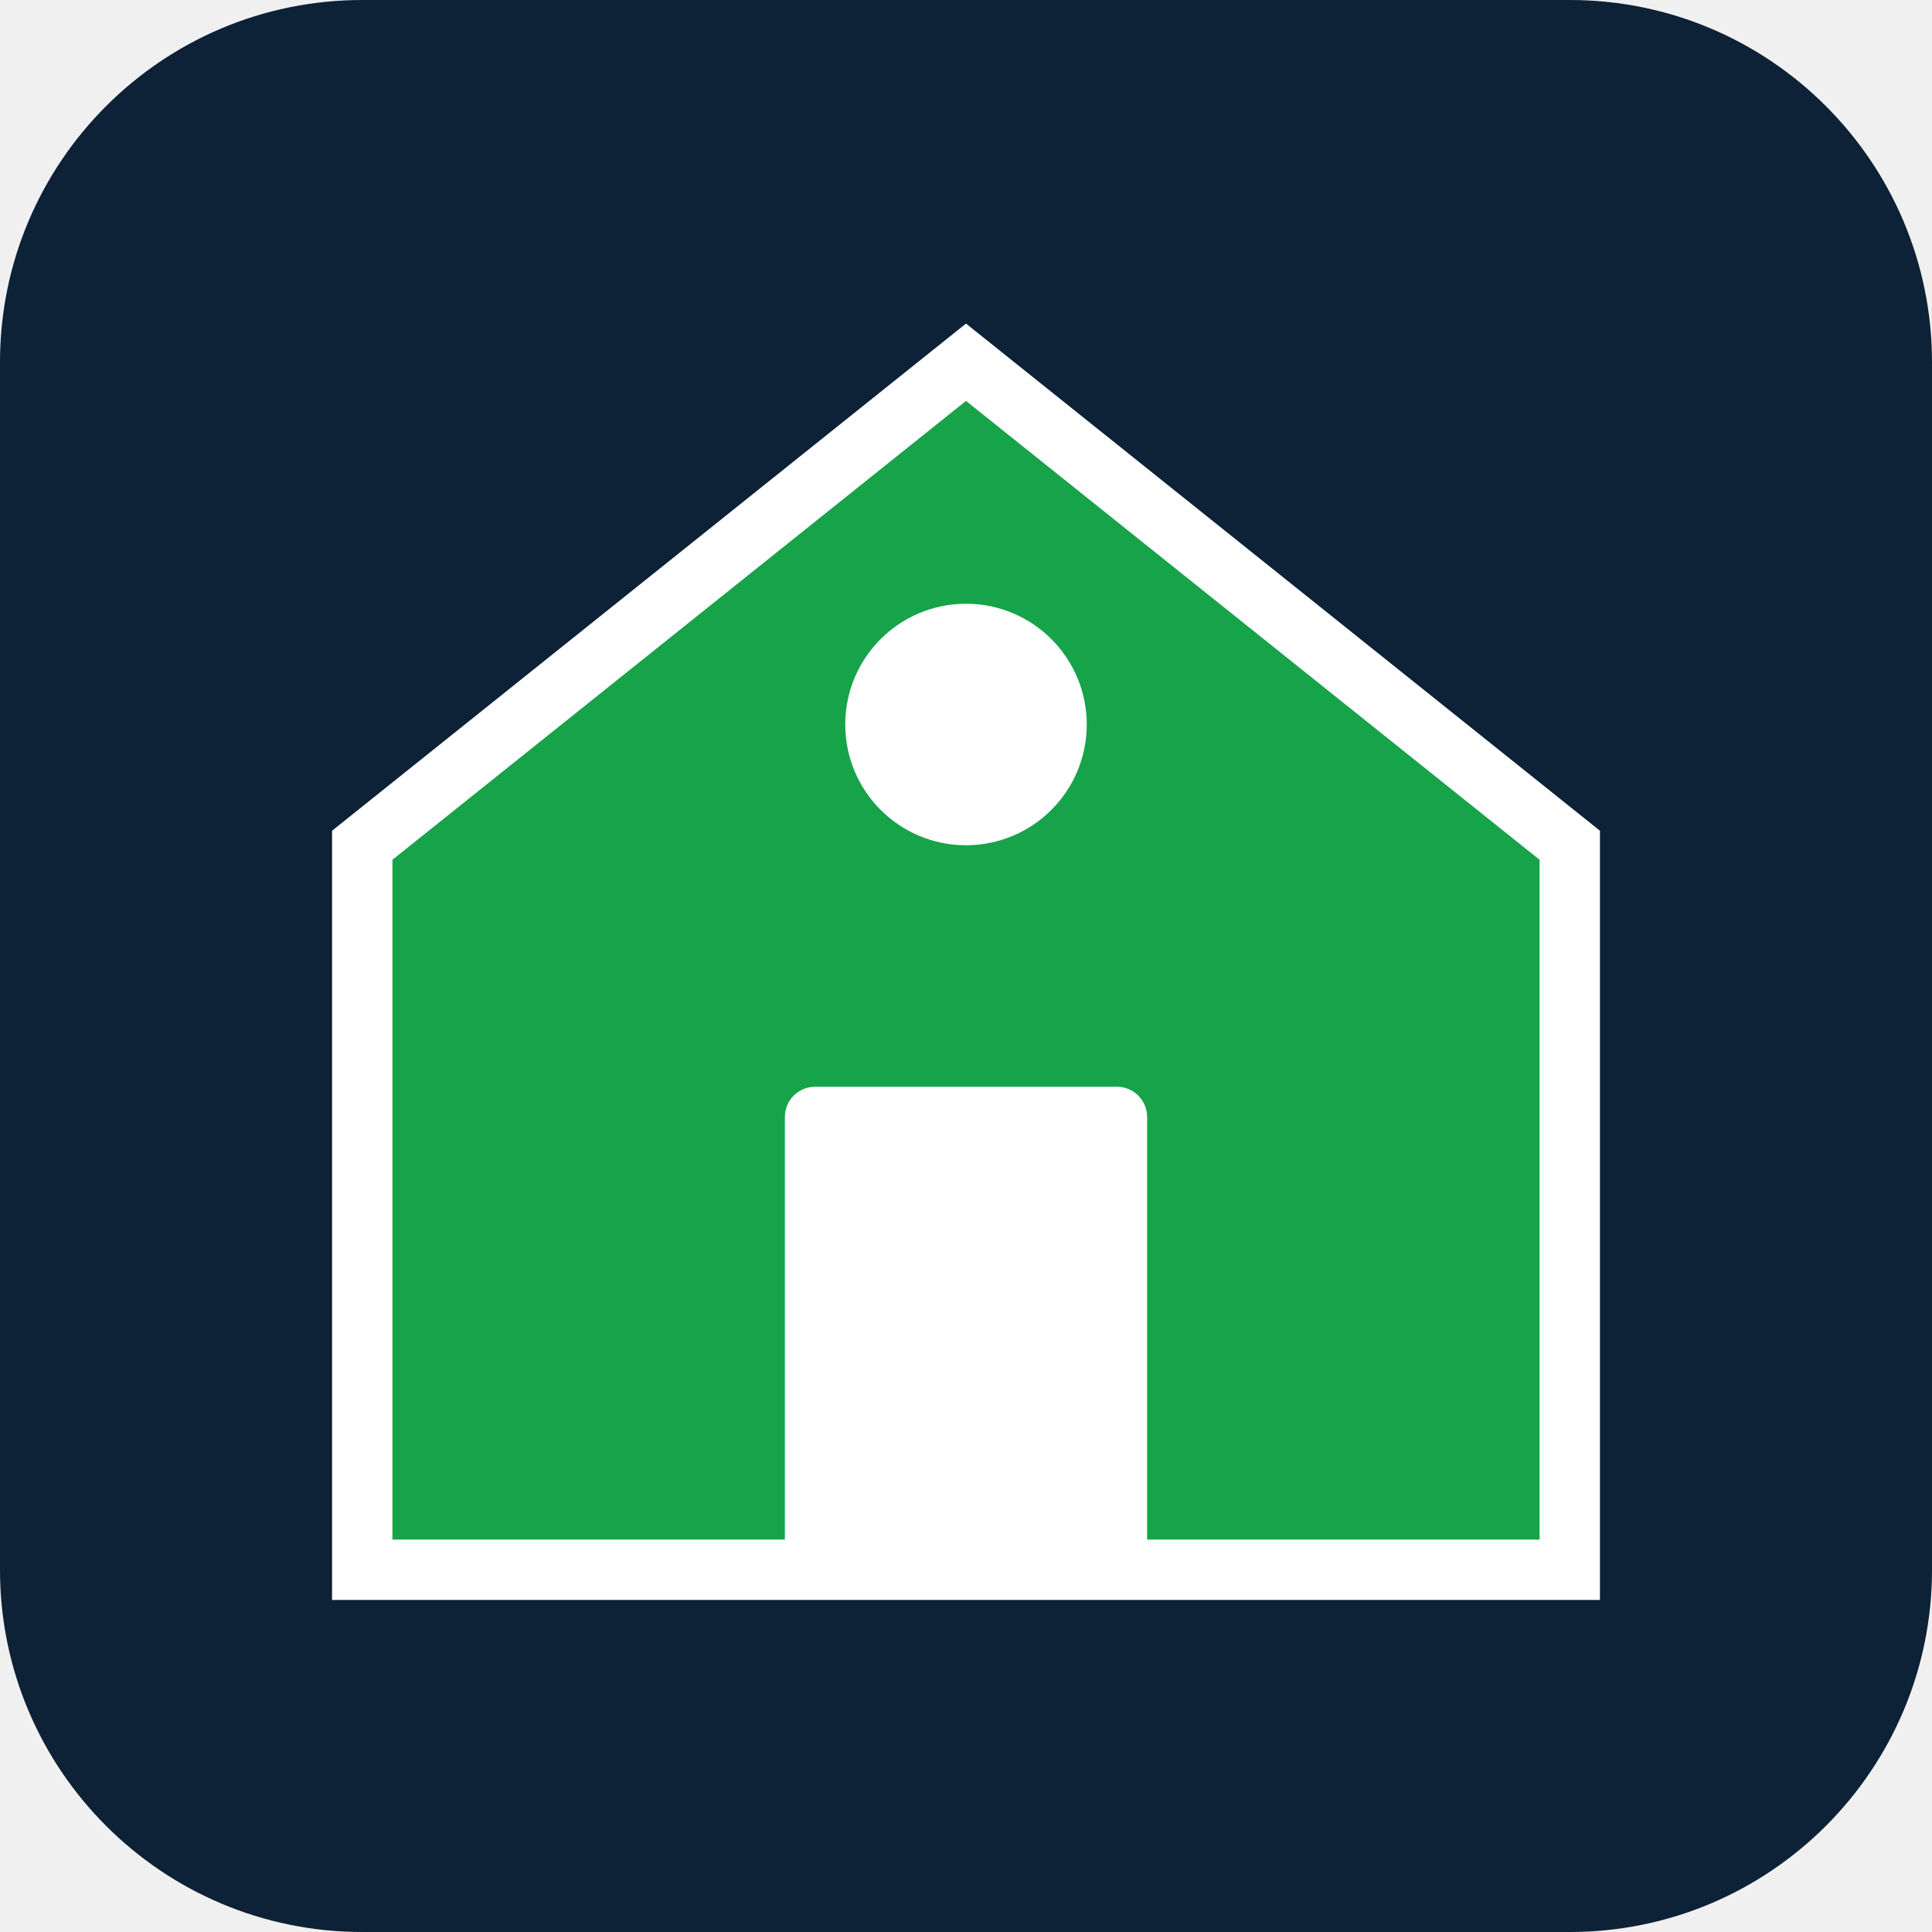
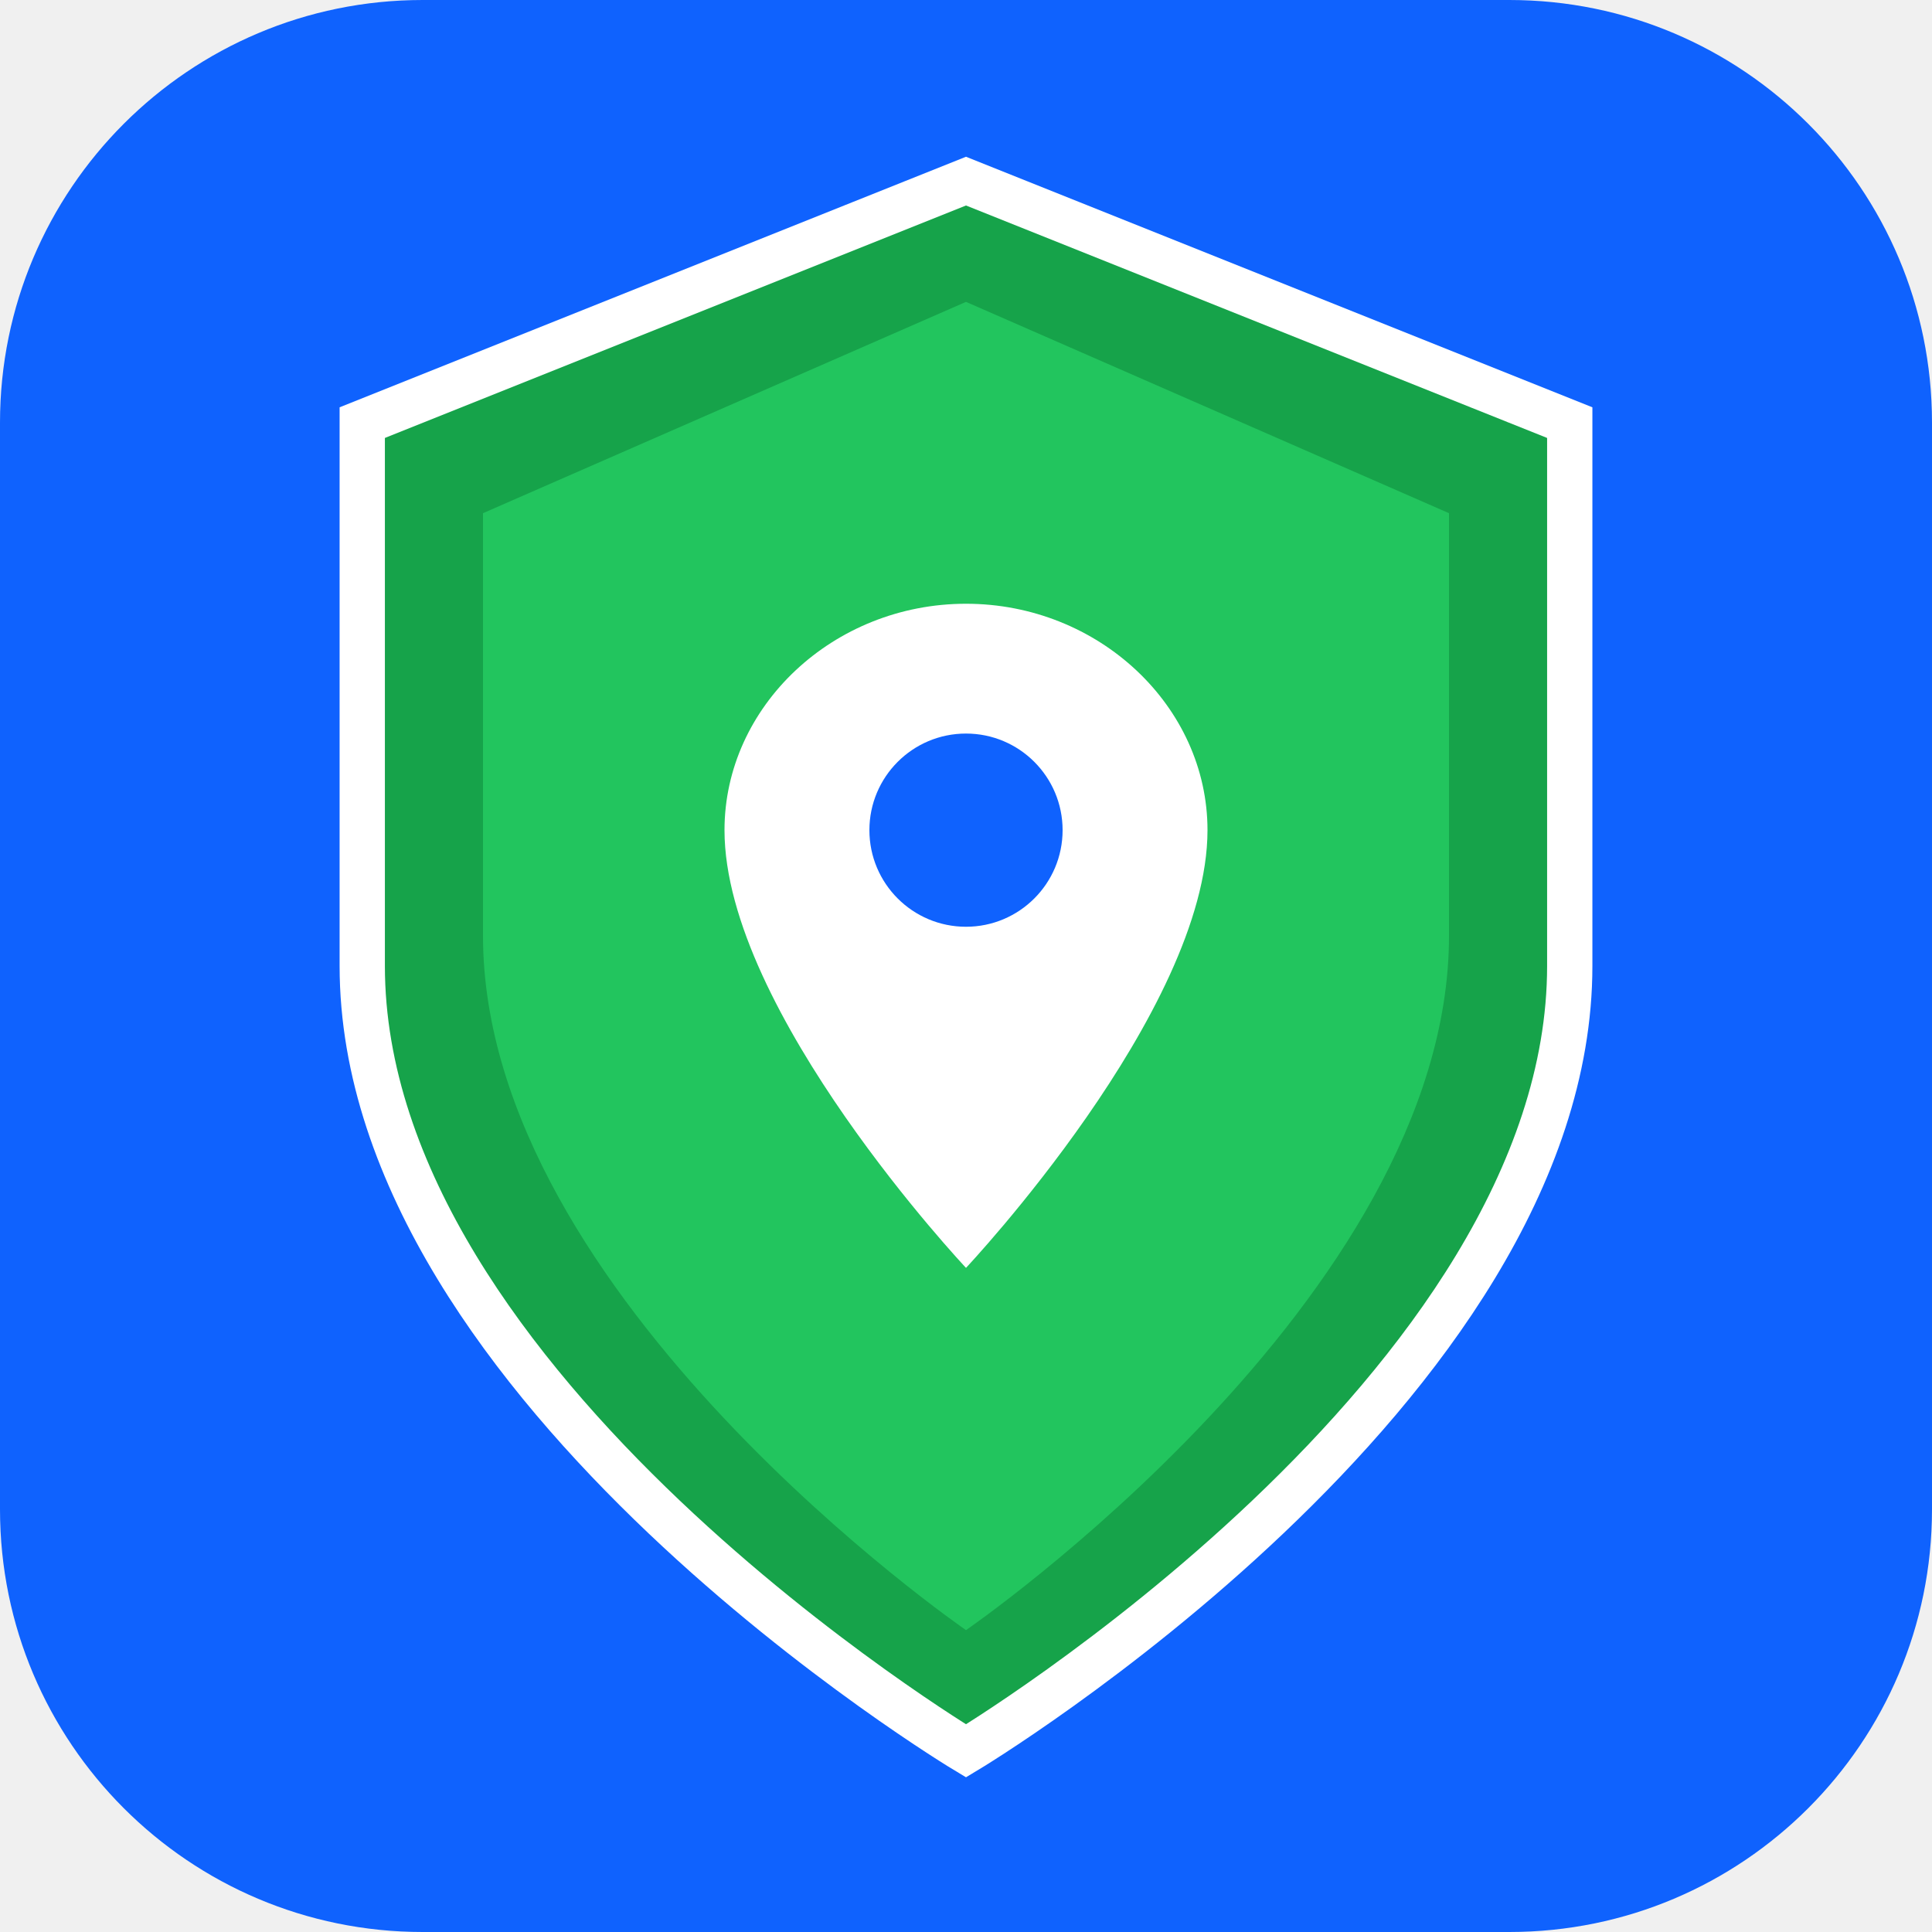
<svg xmlns="http://www.w3.org/2000/svg" viewBox="0 0 64 64">
-   <rect width="64" height="64" rx="12" fill="#0d2137" />
-   <path d="M32 12 L52 28 L52 52 L12 52 L12 28 Z" fill="#16a34a" stroke="#fff" stroke-width="2" />
-   <rect x="26" y="36" width="12" height="16" rx="1" fill="#fff" />
-   <circle cx="32" cy="24" r="4" fill="#fff" />
+   <rect width="64" height="64" rx="14" fill="#0f62fe" />
+   <path d="M32 6 C32 6 52 14 52 14 L52 32 C52 46 32 58 32 58 C32 58 12 46 12 32 L12 14 Z" fill="#16a34a" stroke="#fff" stroke-width="1.5" />
+   <path d="M32 10 C32 10 48 17 48 17 L48 31 C48 43 32 54 32 54 C32 54 16 43 16 31 L16 17 Z" fill="#22c55e" />
+   <path d="M32 20 C27.6 20 24 23.4 24 27.5 C24 33.5 32 42 32 42 C32 42 40 33.5 40 27.5 C40 23.4 36.4 20 32 20 Z" fill="#fff" />
+   <circle cx="32" cy="27.5" r="3.2" fill="#0f62fe" />
</svg>
